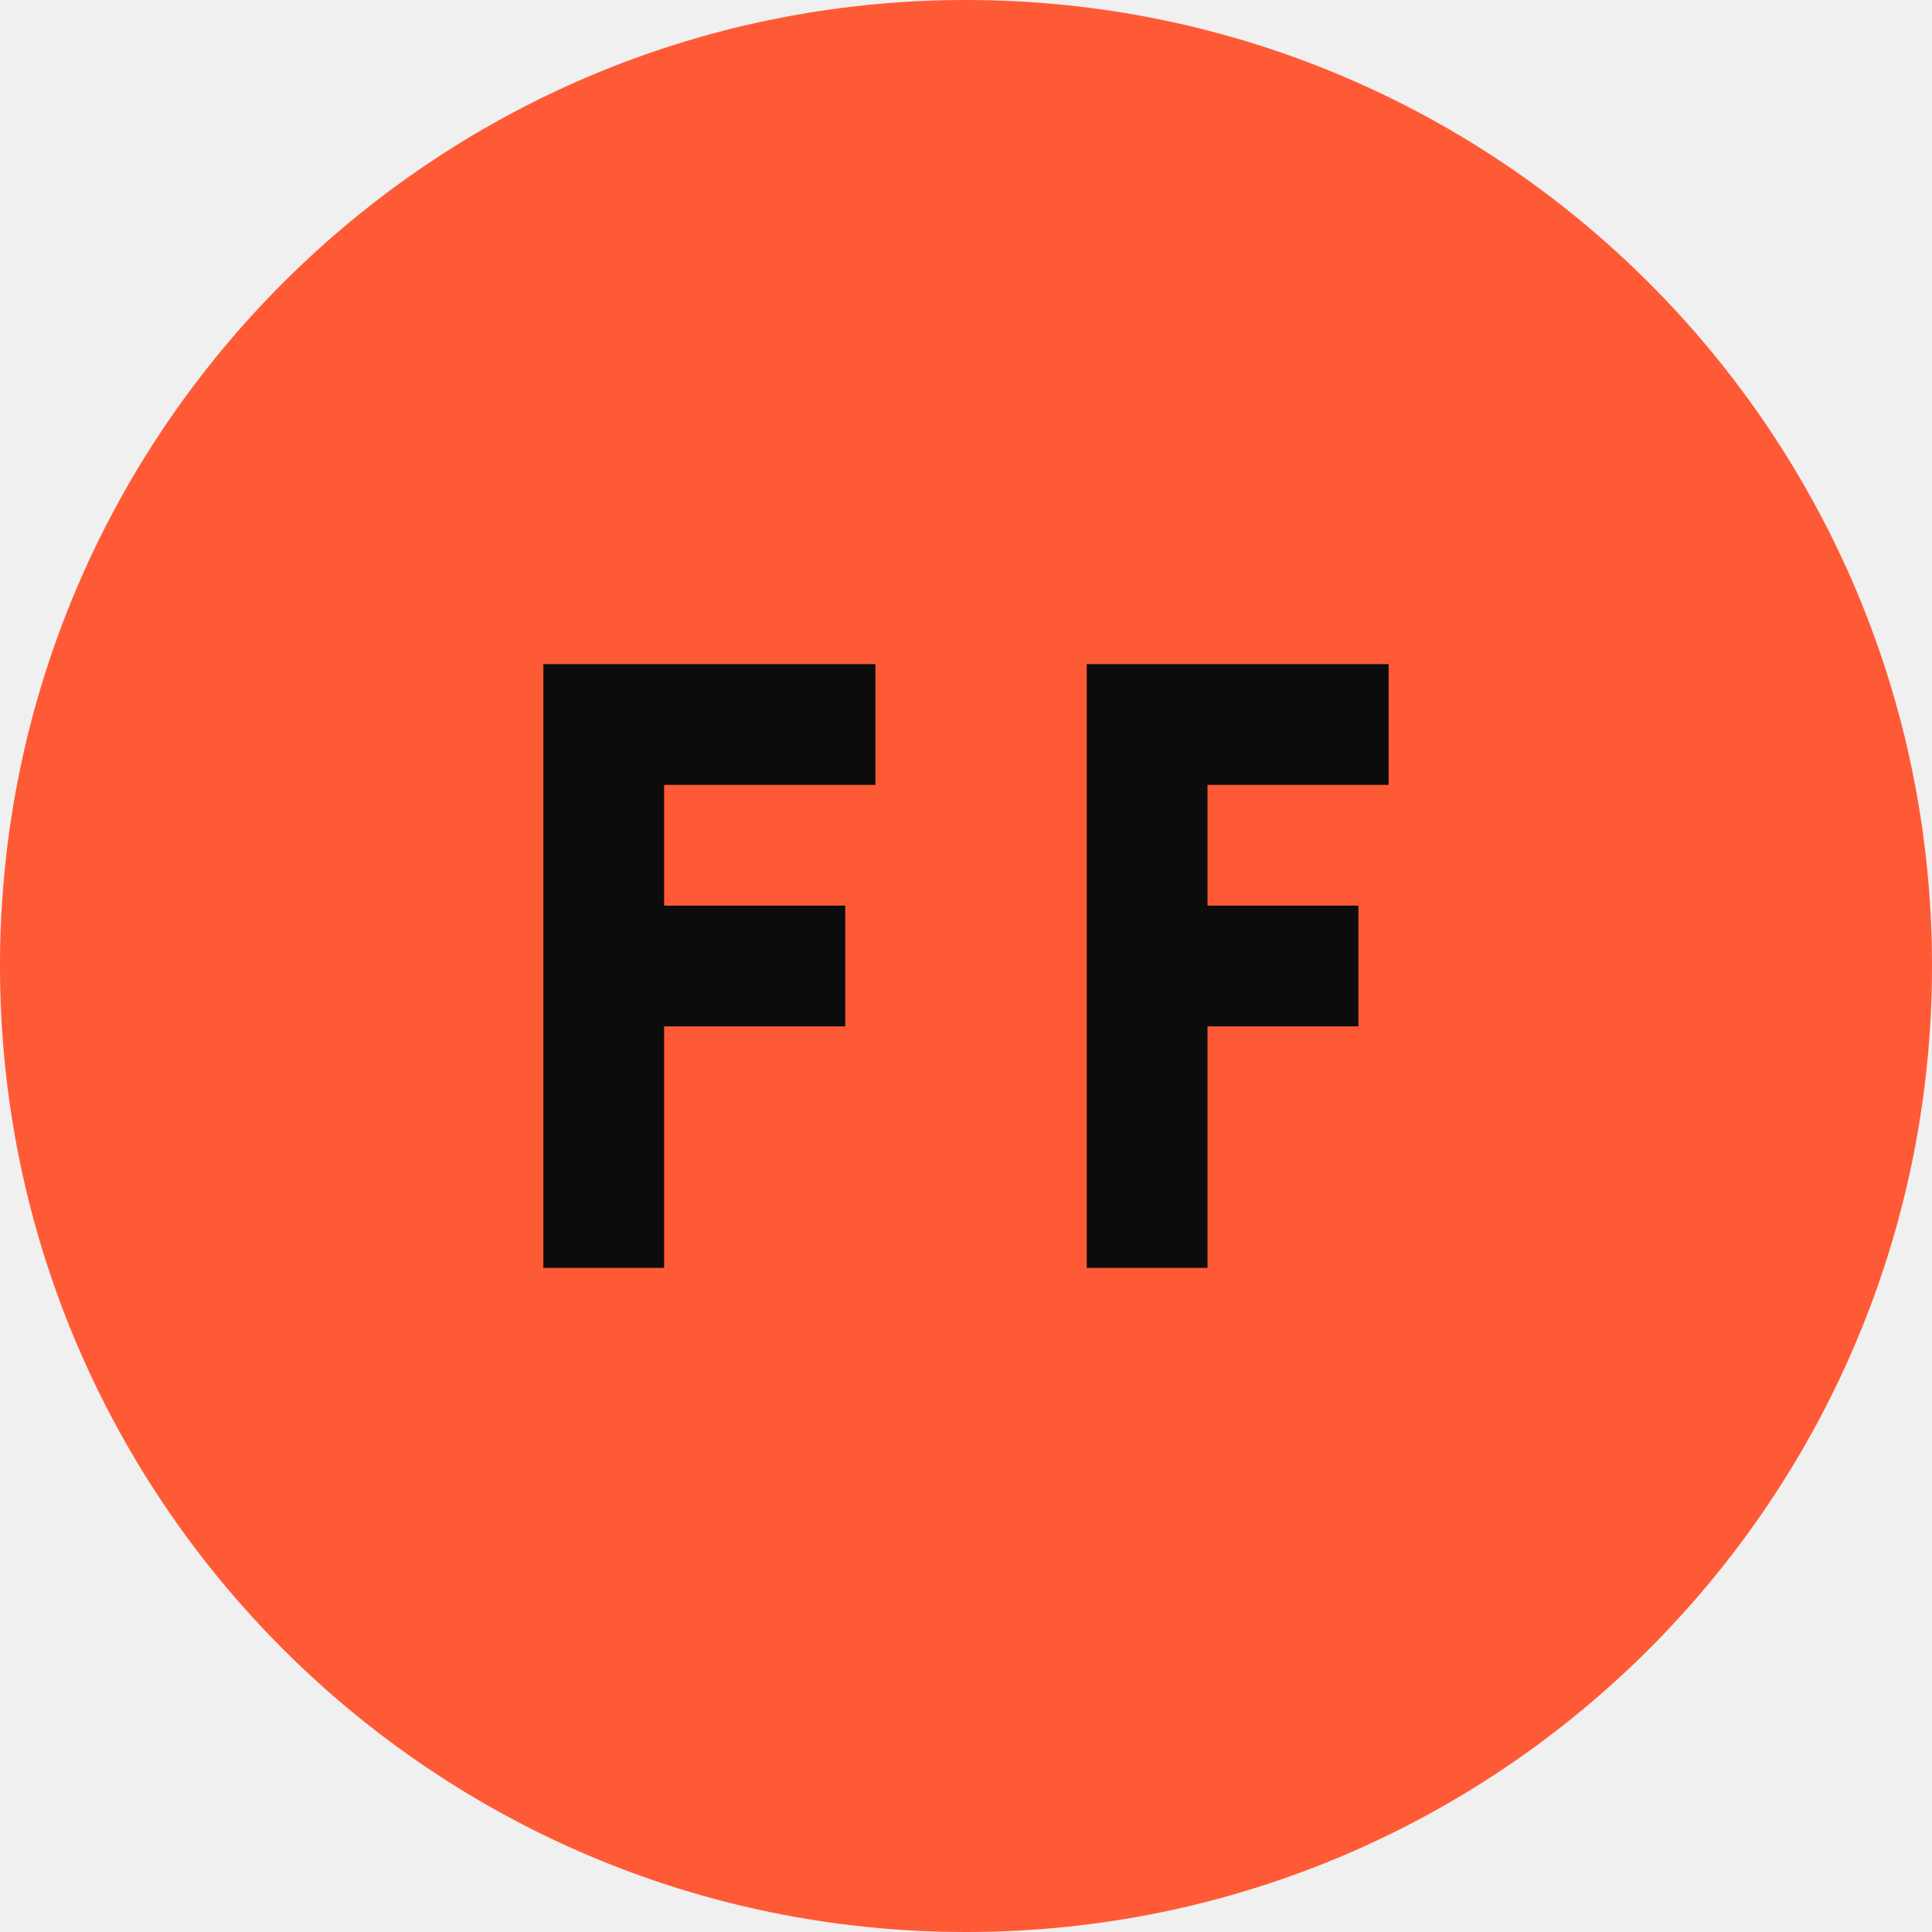
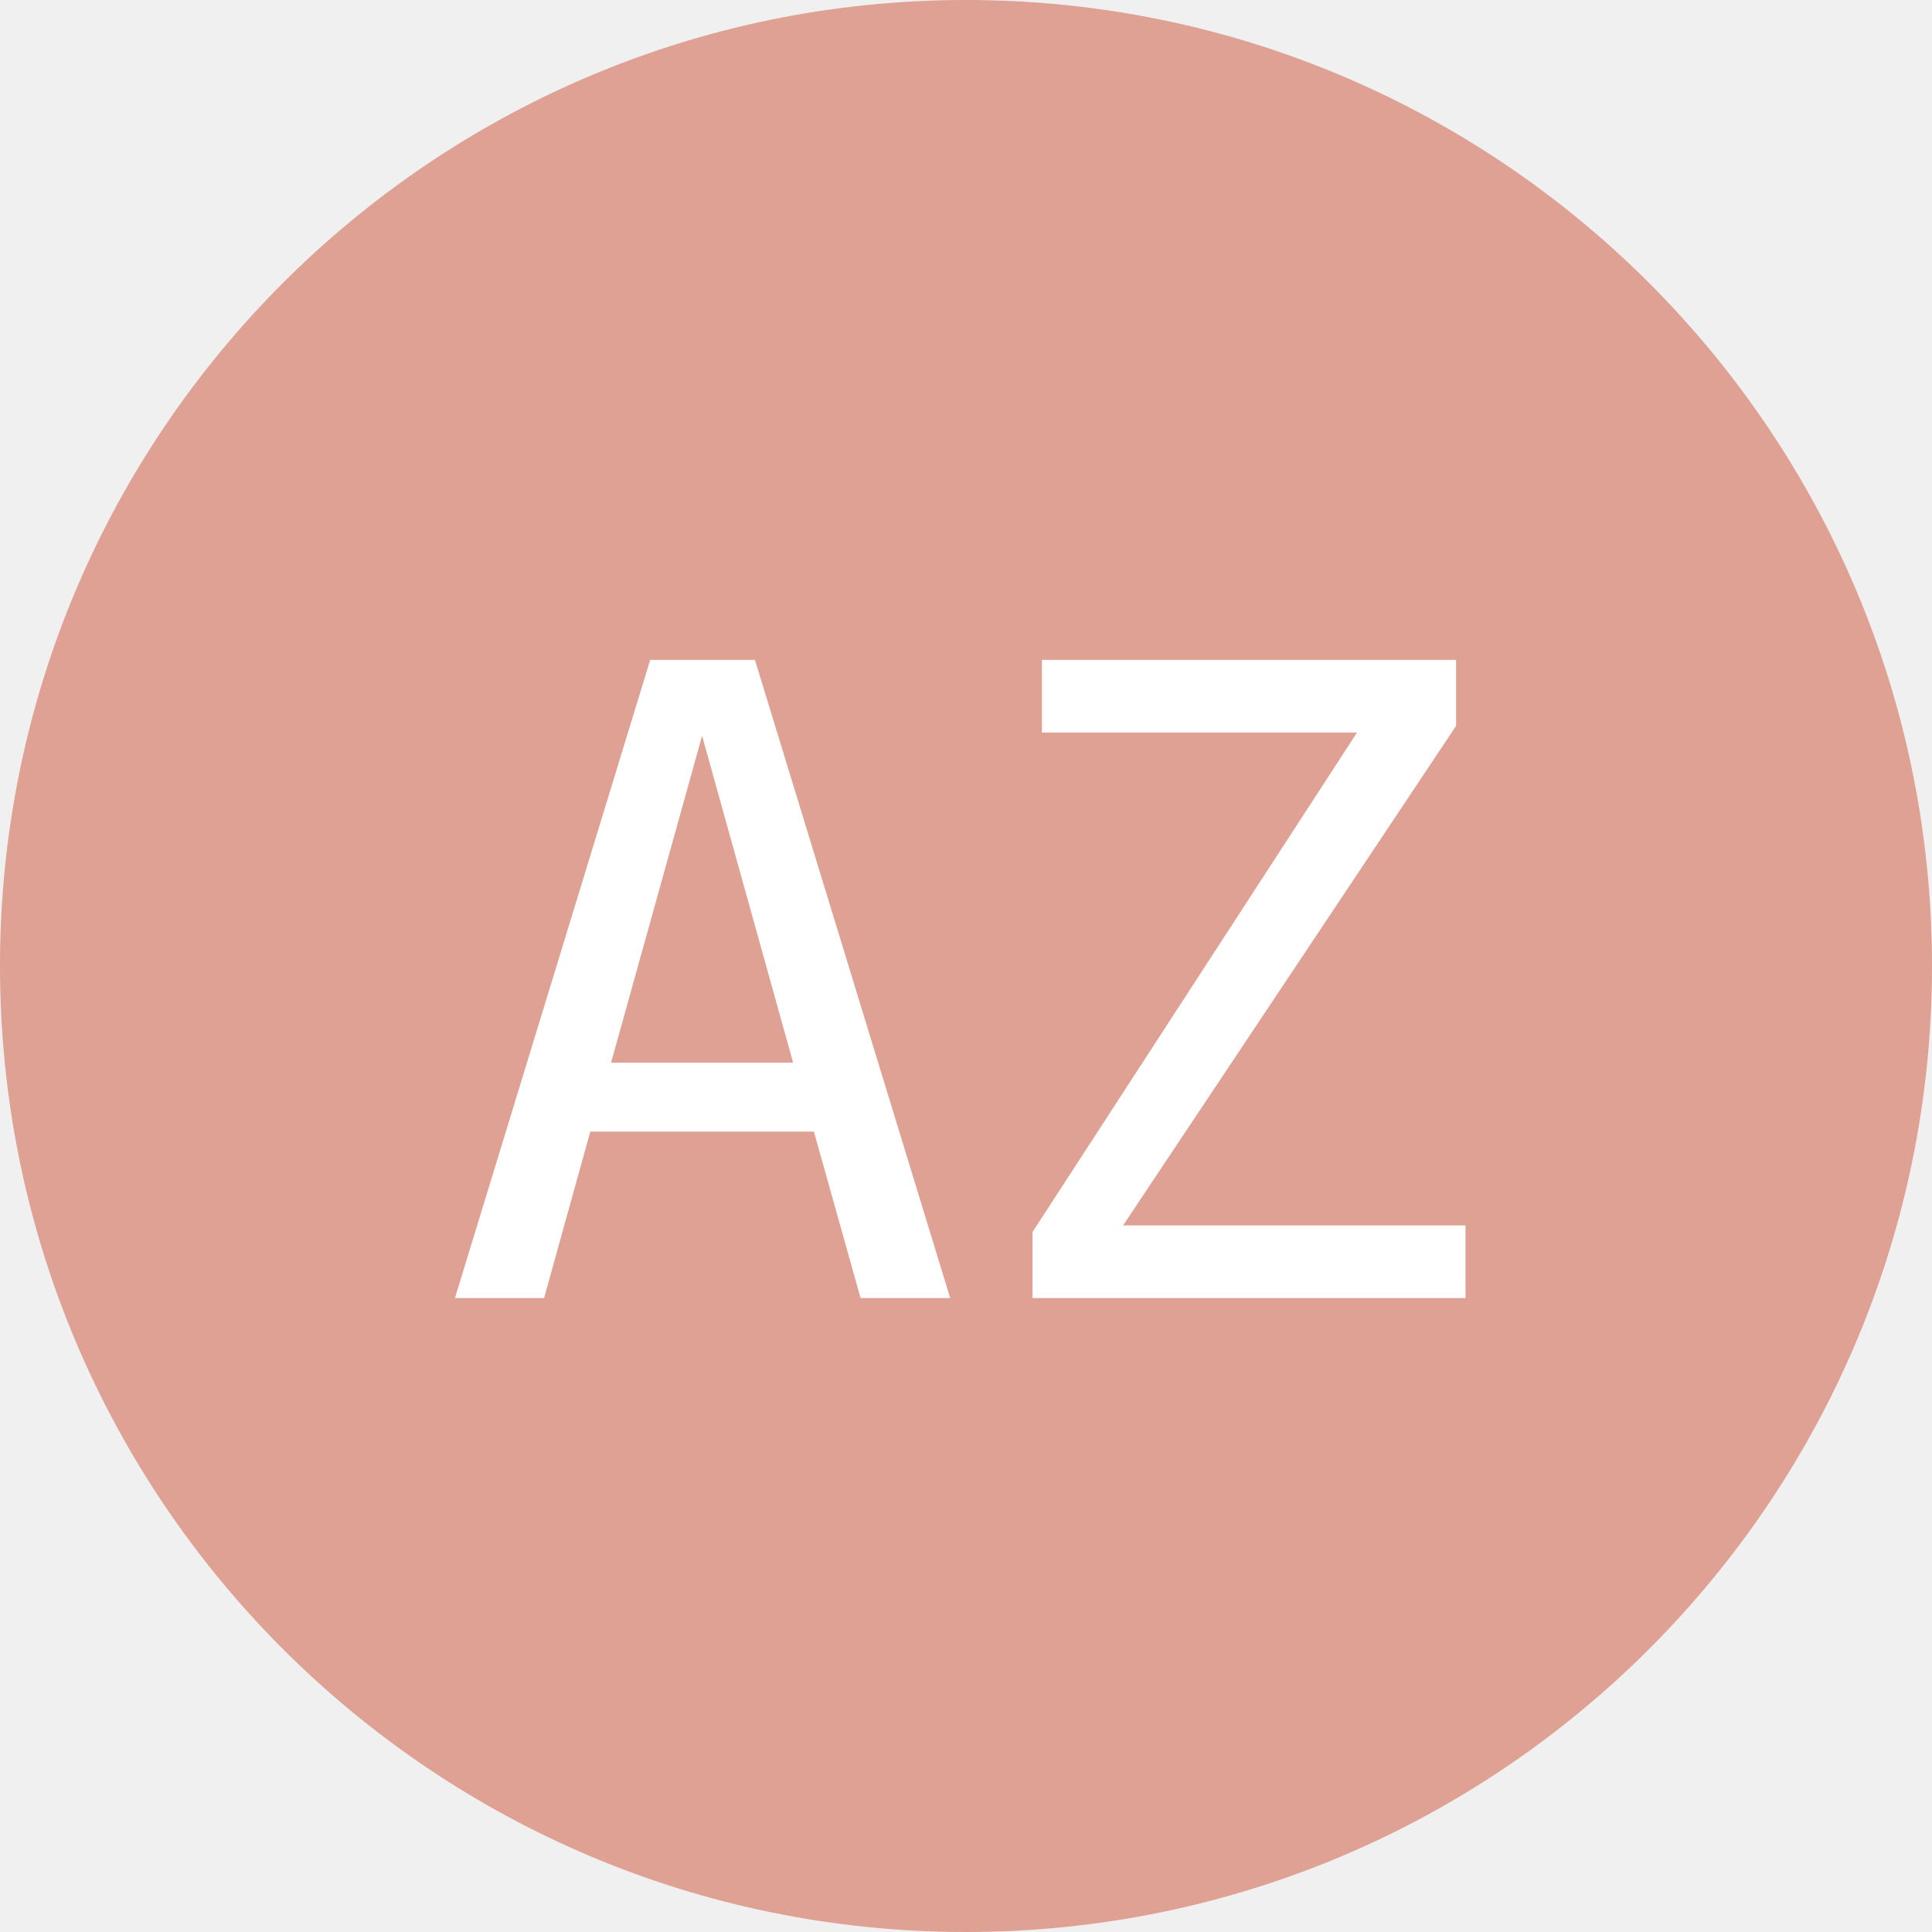
<svg xmlns="http://www.w3.org/2000/svg" viewBox="0 0 64 64">
-   <rect width="64" height="64" rx="32" fill="#ff5a36" />
-   <path d="M18 22h11v4H22v4h6v4h-6v8h-4V22Zm18 0h10v4h-6v4h5v4h-5v8h-4V22Z" fill="#0c0c0c" />
+   <rect width="64" height="64" rx="32" fill="#DEA193" />
+   <text x="32" y="43" fill="#fff" font-family="Monofett, monospace" font-size="29" text-anchor="middle">AZ</text>
</svg>
